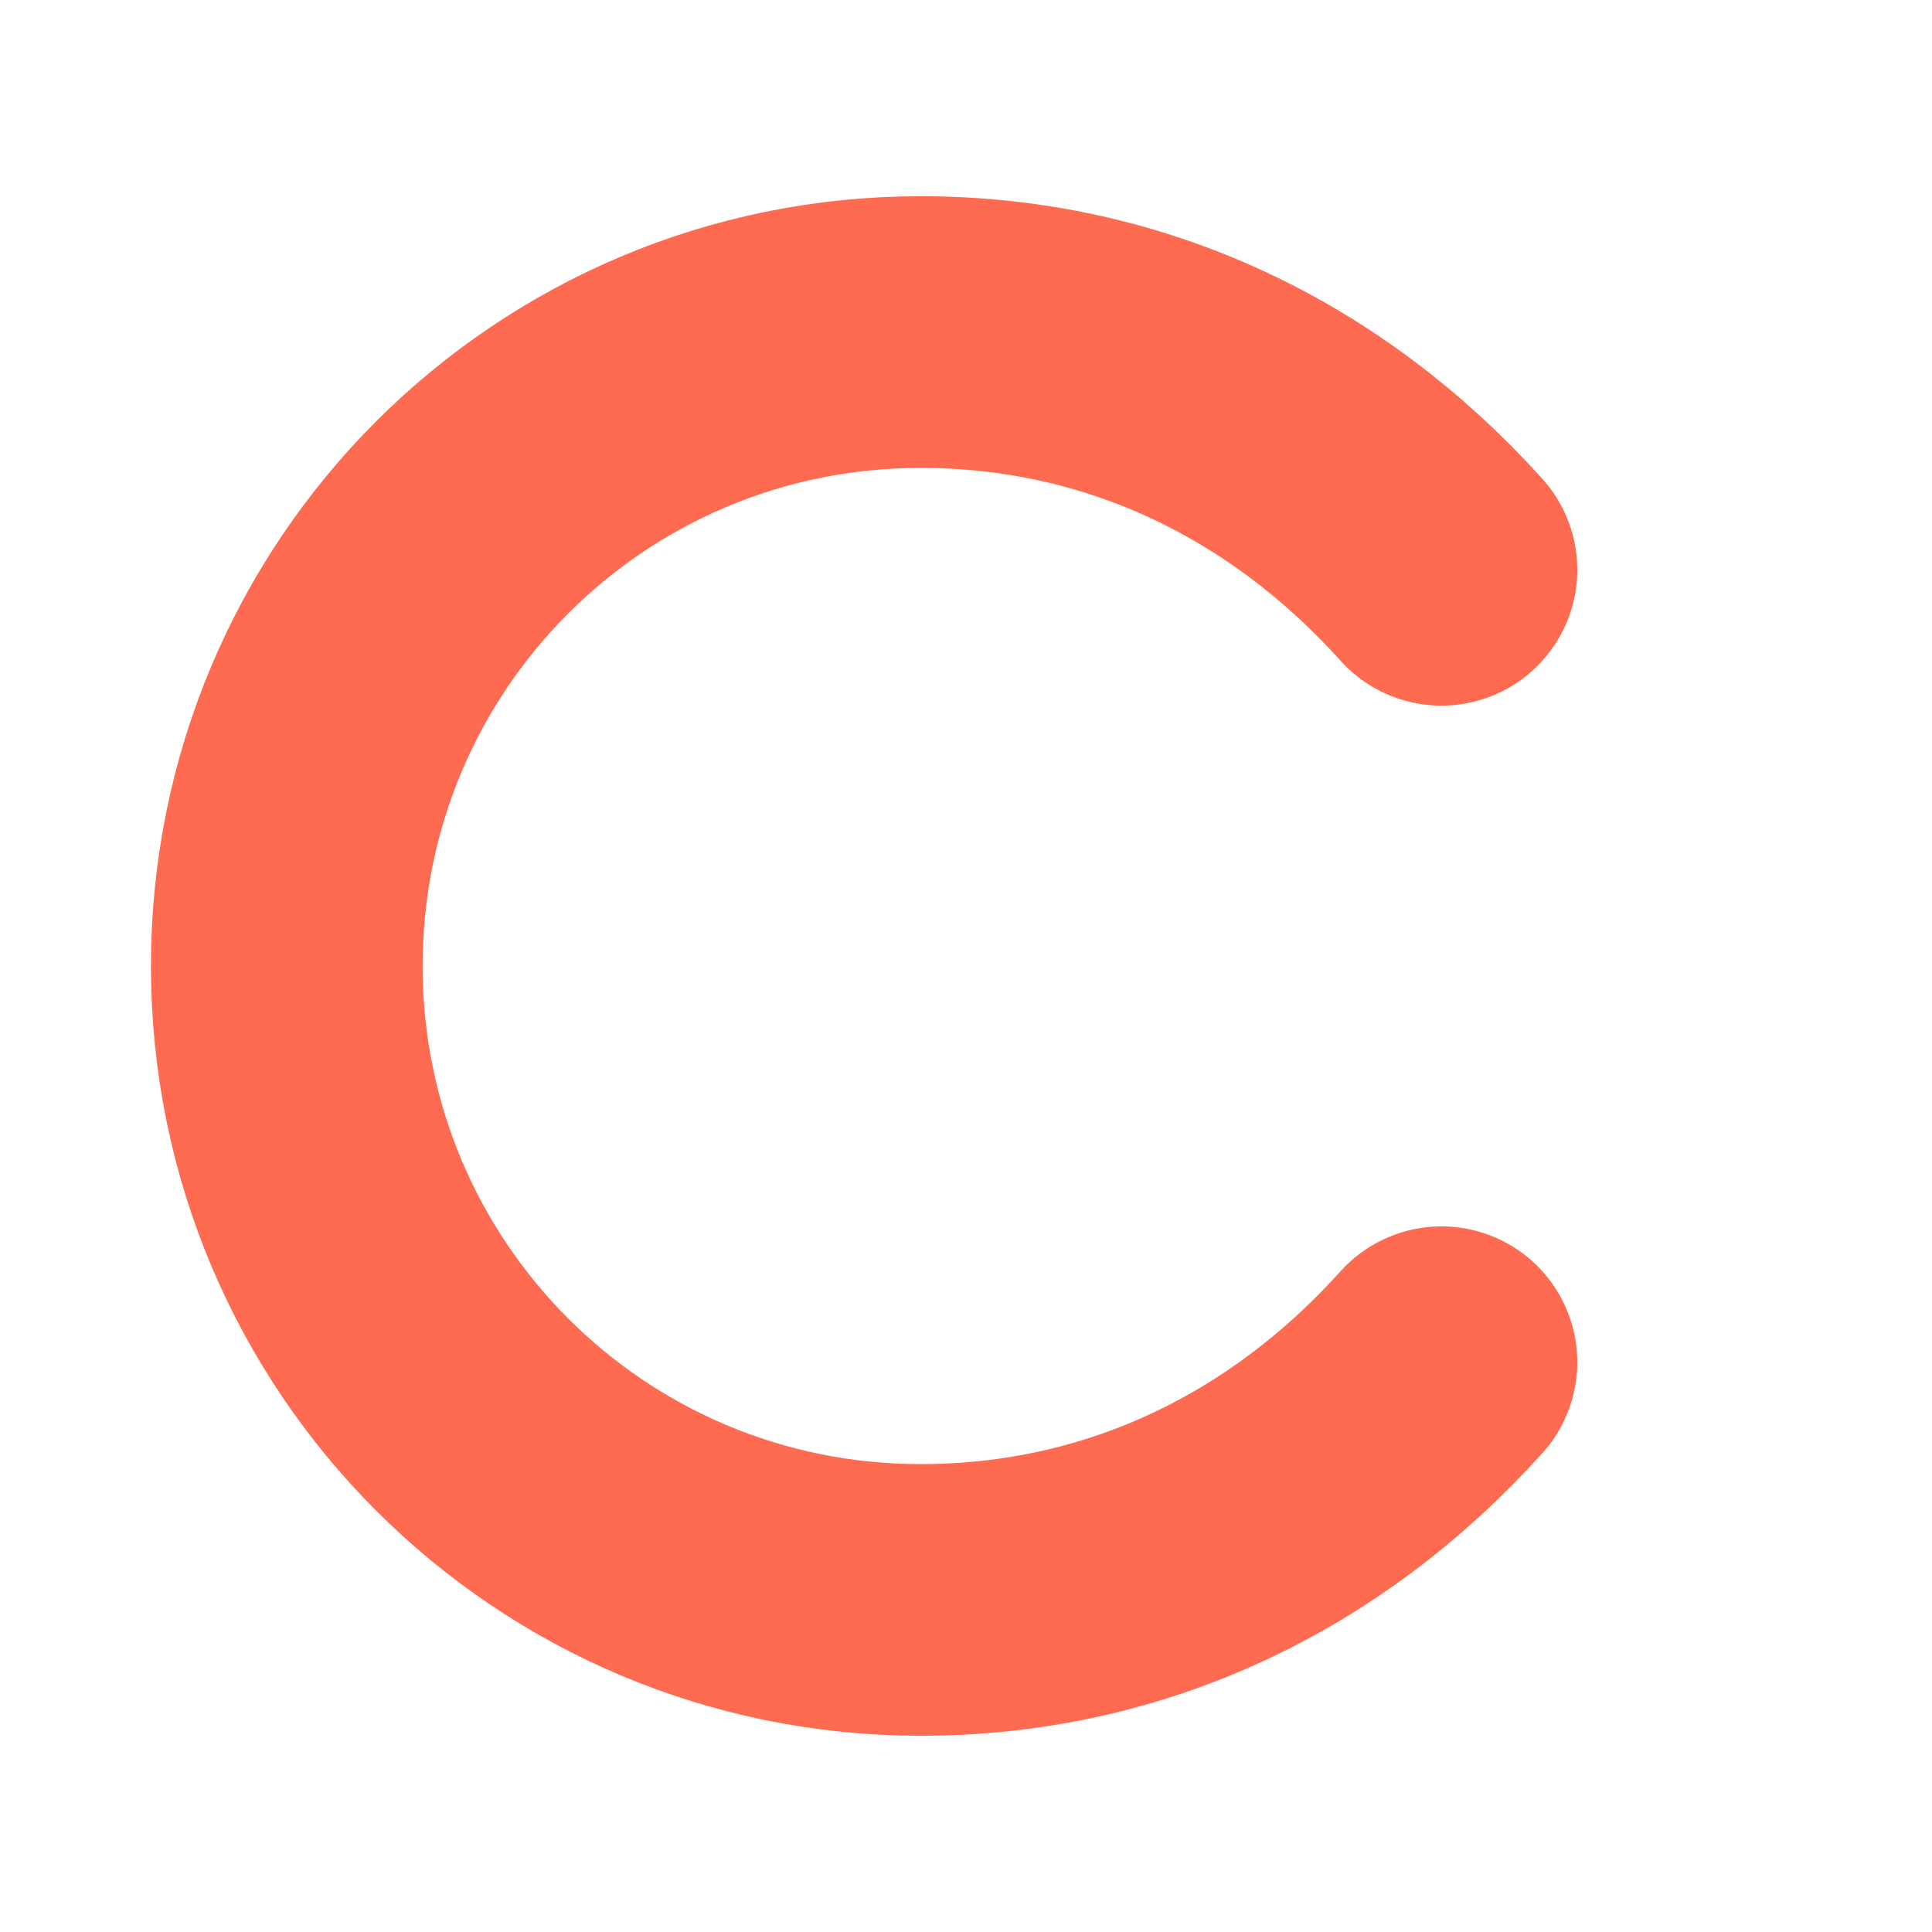
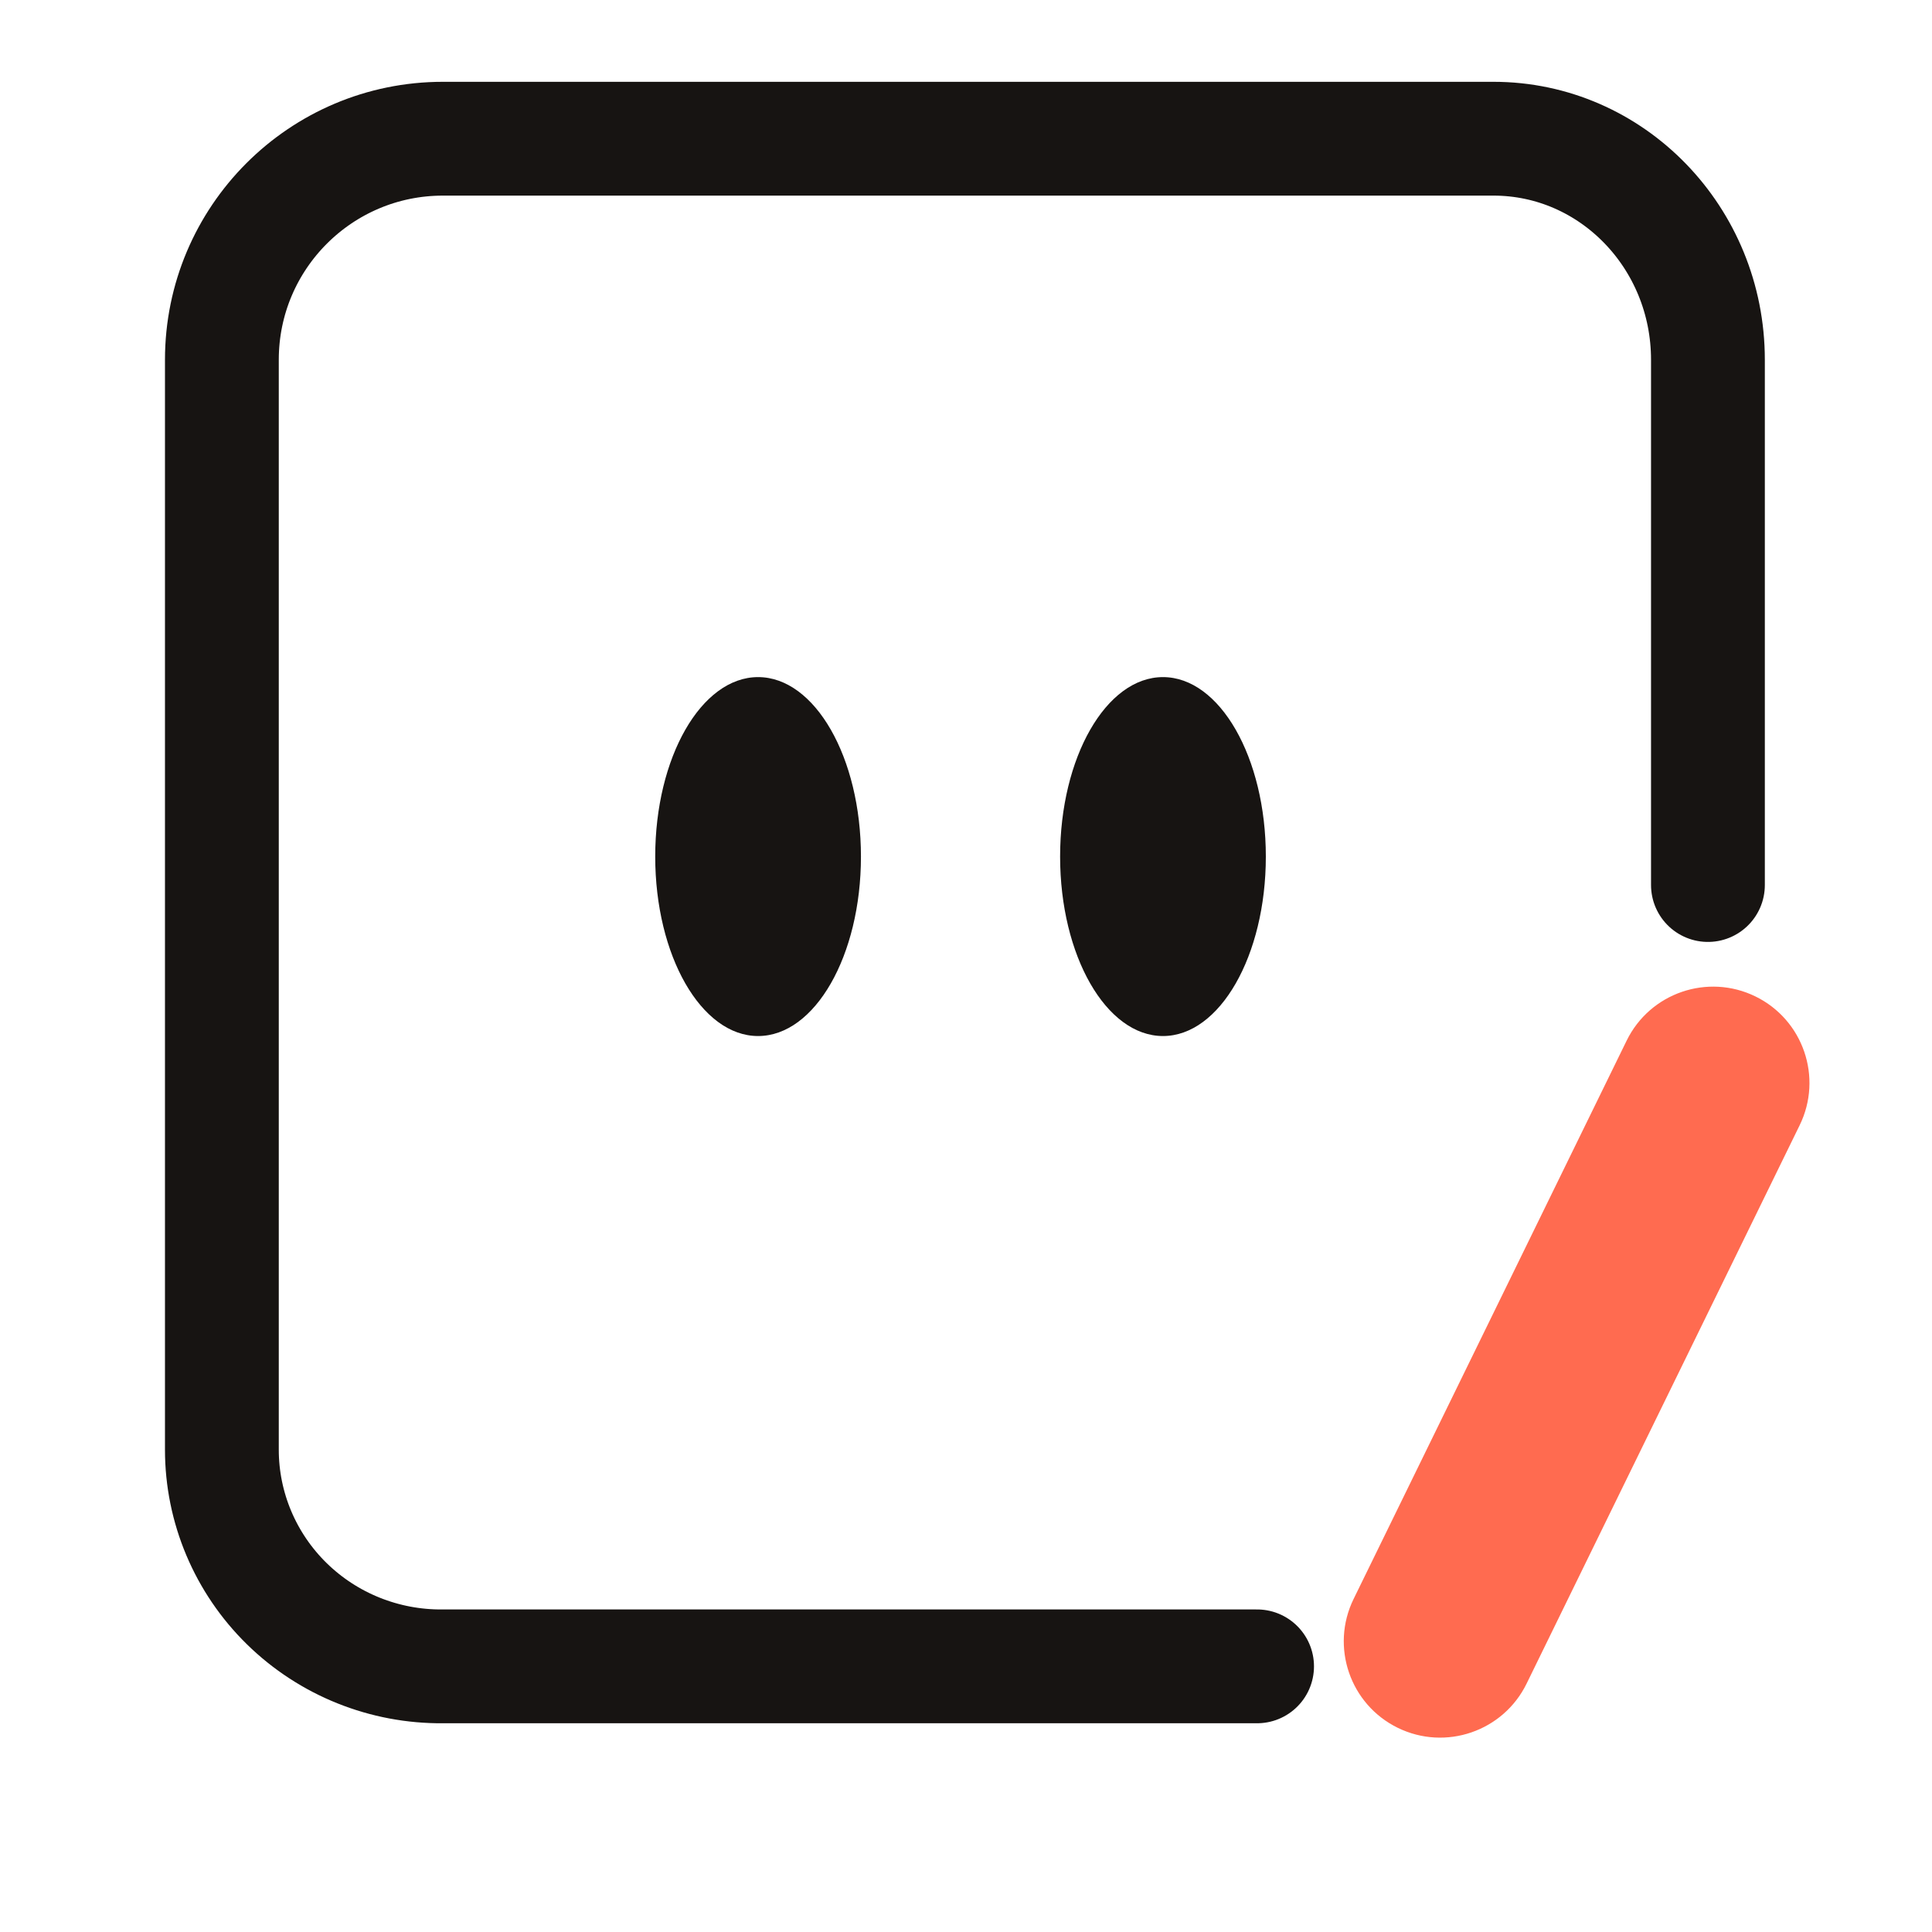
- <svg xmlns="http://www.w3.org/2000/svg" viewBox="0 0 512 512" width="512" height="512" role="img" aria-label="Clash C">
-   <path d="M 382 151 C 346 111 298 88 244 88 C 151 88 76 163 76 256 C 76 349 151 424 244 424 C 298 424 346 401 382 361" fill="none" stroke="#FF6B50" stroke-width="72" stroke-linecap="round" stroke-linejoin="round" />
+ <svg xmlns="http://www.w3.org/2000/svg" viewBox="0 0 512 512" width="512" height="512" role="img" aria-label="Clash logo">
+   <g transform="translate(256 256) scale(0.58) translate(-627 -627)">
+     <path d="M 966 590          L 966 350          A 98 101 0 0 0 868 249          L 388 249          A 101 101 0 0 0 287 350          L 287 848          A 100 99 0 0 0 388 947          L 760 947" fill="none" stroke="#171412" stroke-width="52" stroke-linecap="round" stroke-linejoin="round" />
+     <ellipse cx="532" cy="577" rx="47" ry="82" fill="#171412" />
+     <ellipse cx="717" cy="577" rx="47" ry="82" fill="#171412" />
+     <rect x="862" y="622" width="88" height="372" rx="44" ry="44" fill="#FF6B50" transform="rotate(26.06 906 808)" />
+   </g>
</svg>
